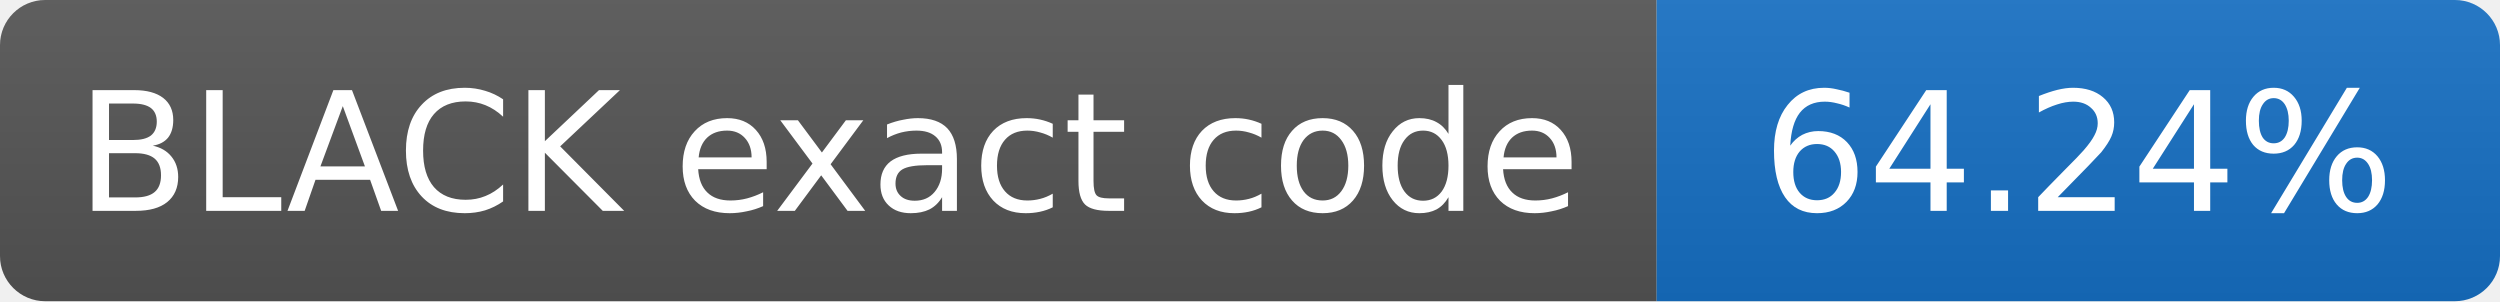
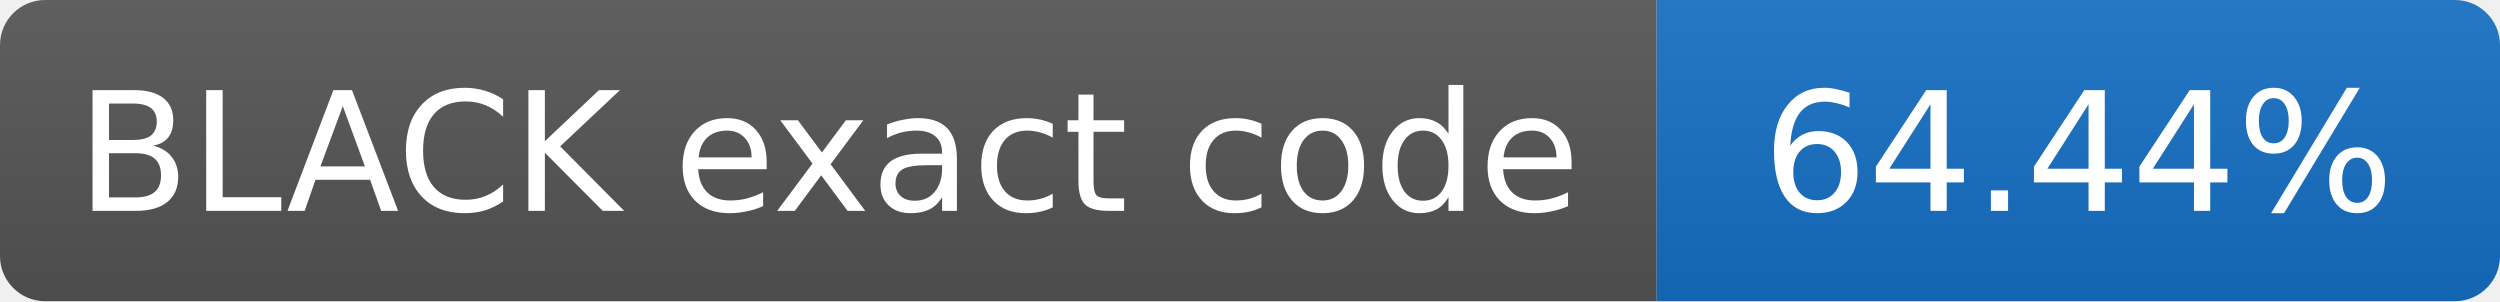
- <svg xmlns="http://www.w3.org/2000/svg" width="166" height="20" role="img" aria-label="BLACK exact code: 64.24%">
+ <svg xmlns="http://www.w3.org/2000/svg" width="166" height="20" role="img" aria-label="BLACK exact code: 64.44%">
  <linearGradient id="g" x2="0" y2="100%">
    <stop offset="0" stop-color="#bbb" stop-opacity=".1" />
    <stop offset="1" stop-opacity=".1" />
  </linearGradient>
  <clipPath id="r">
    <rect width="100%" height="20" rx="3" />
  </clipPath>
  <g clip-path="url(#r)">
    <path fill="#555" d="M0 0h110v20H0z" />
    <path fill="#1671c5" d="M110 0h56v20H110z" />
    <rect width="100%" height="20" fill="url(#g)" />
  </g>
  <g fill="#fff" text-anchor="middle" font-family="Verdana,DejaVu Sans,sans-serif" font-size="11">
    <text x="55" y="14">BLACK exact code</text>
-     <text x="138.0" y="14">64.24%</text>
+     <text x="138.0" y="14">64.44%</text>
  </g>
</svg>
